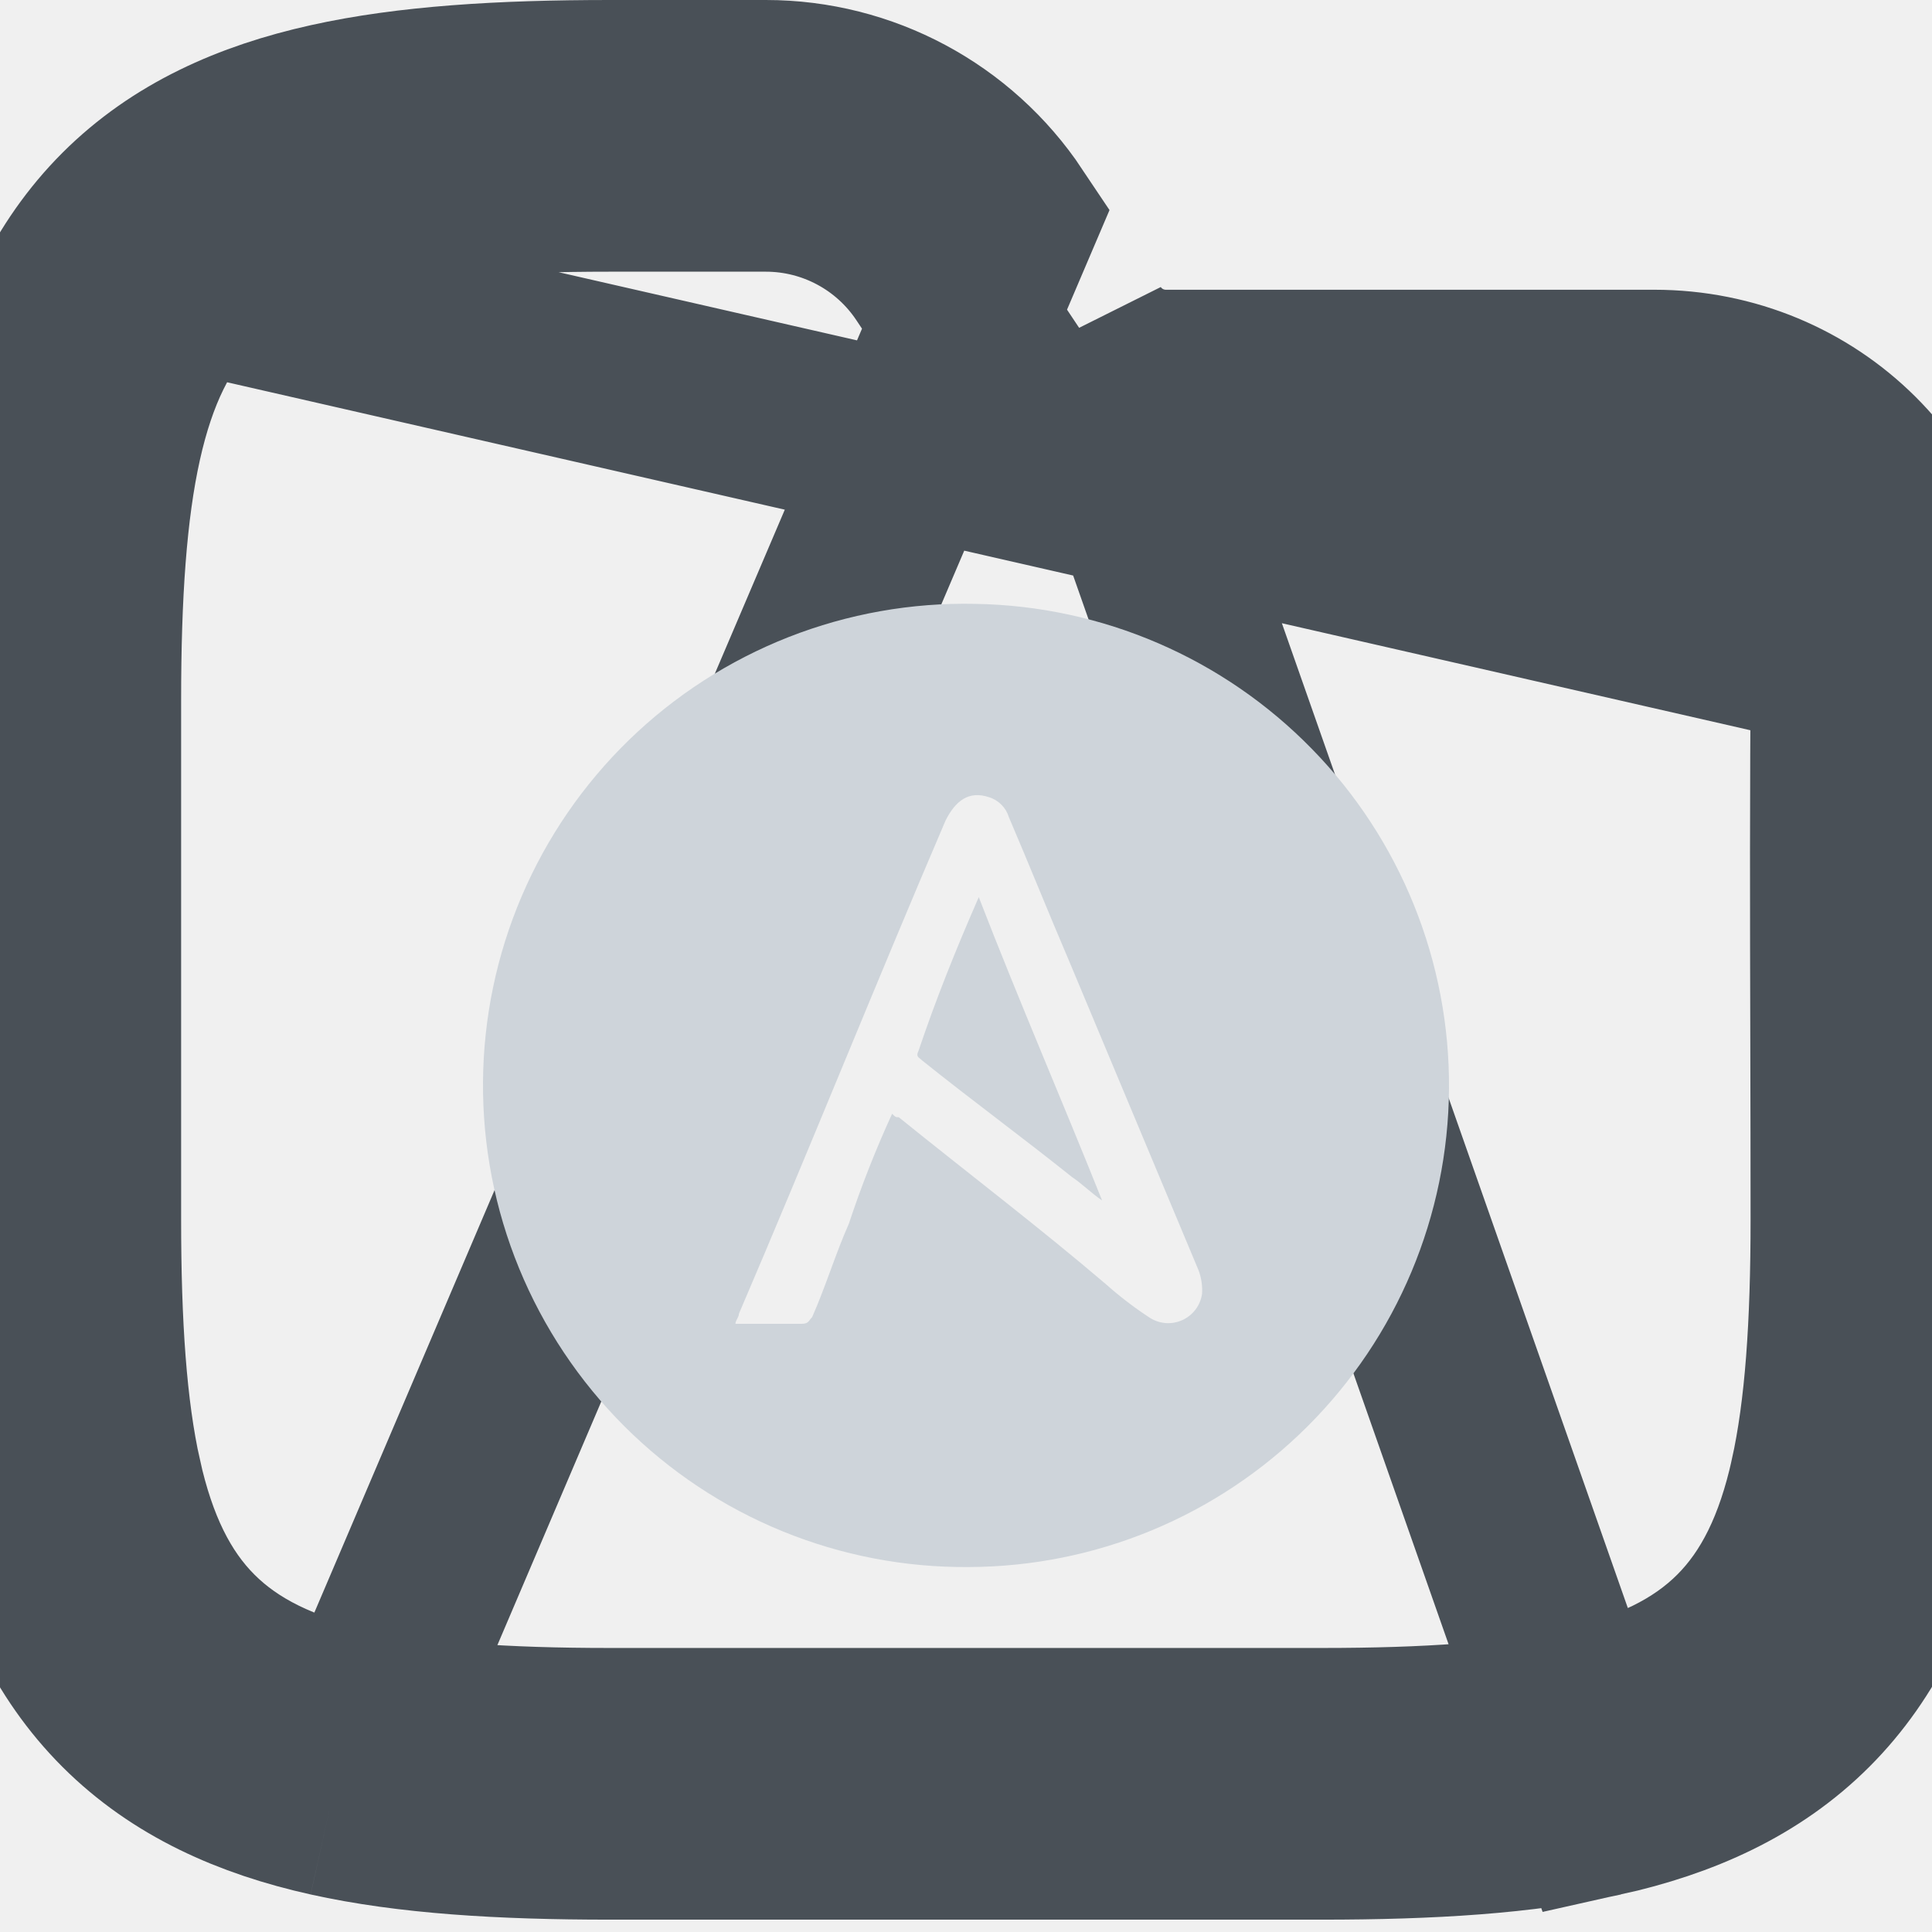
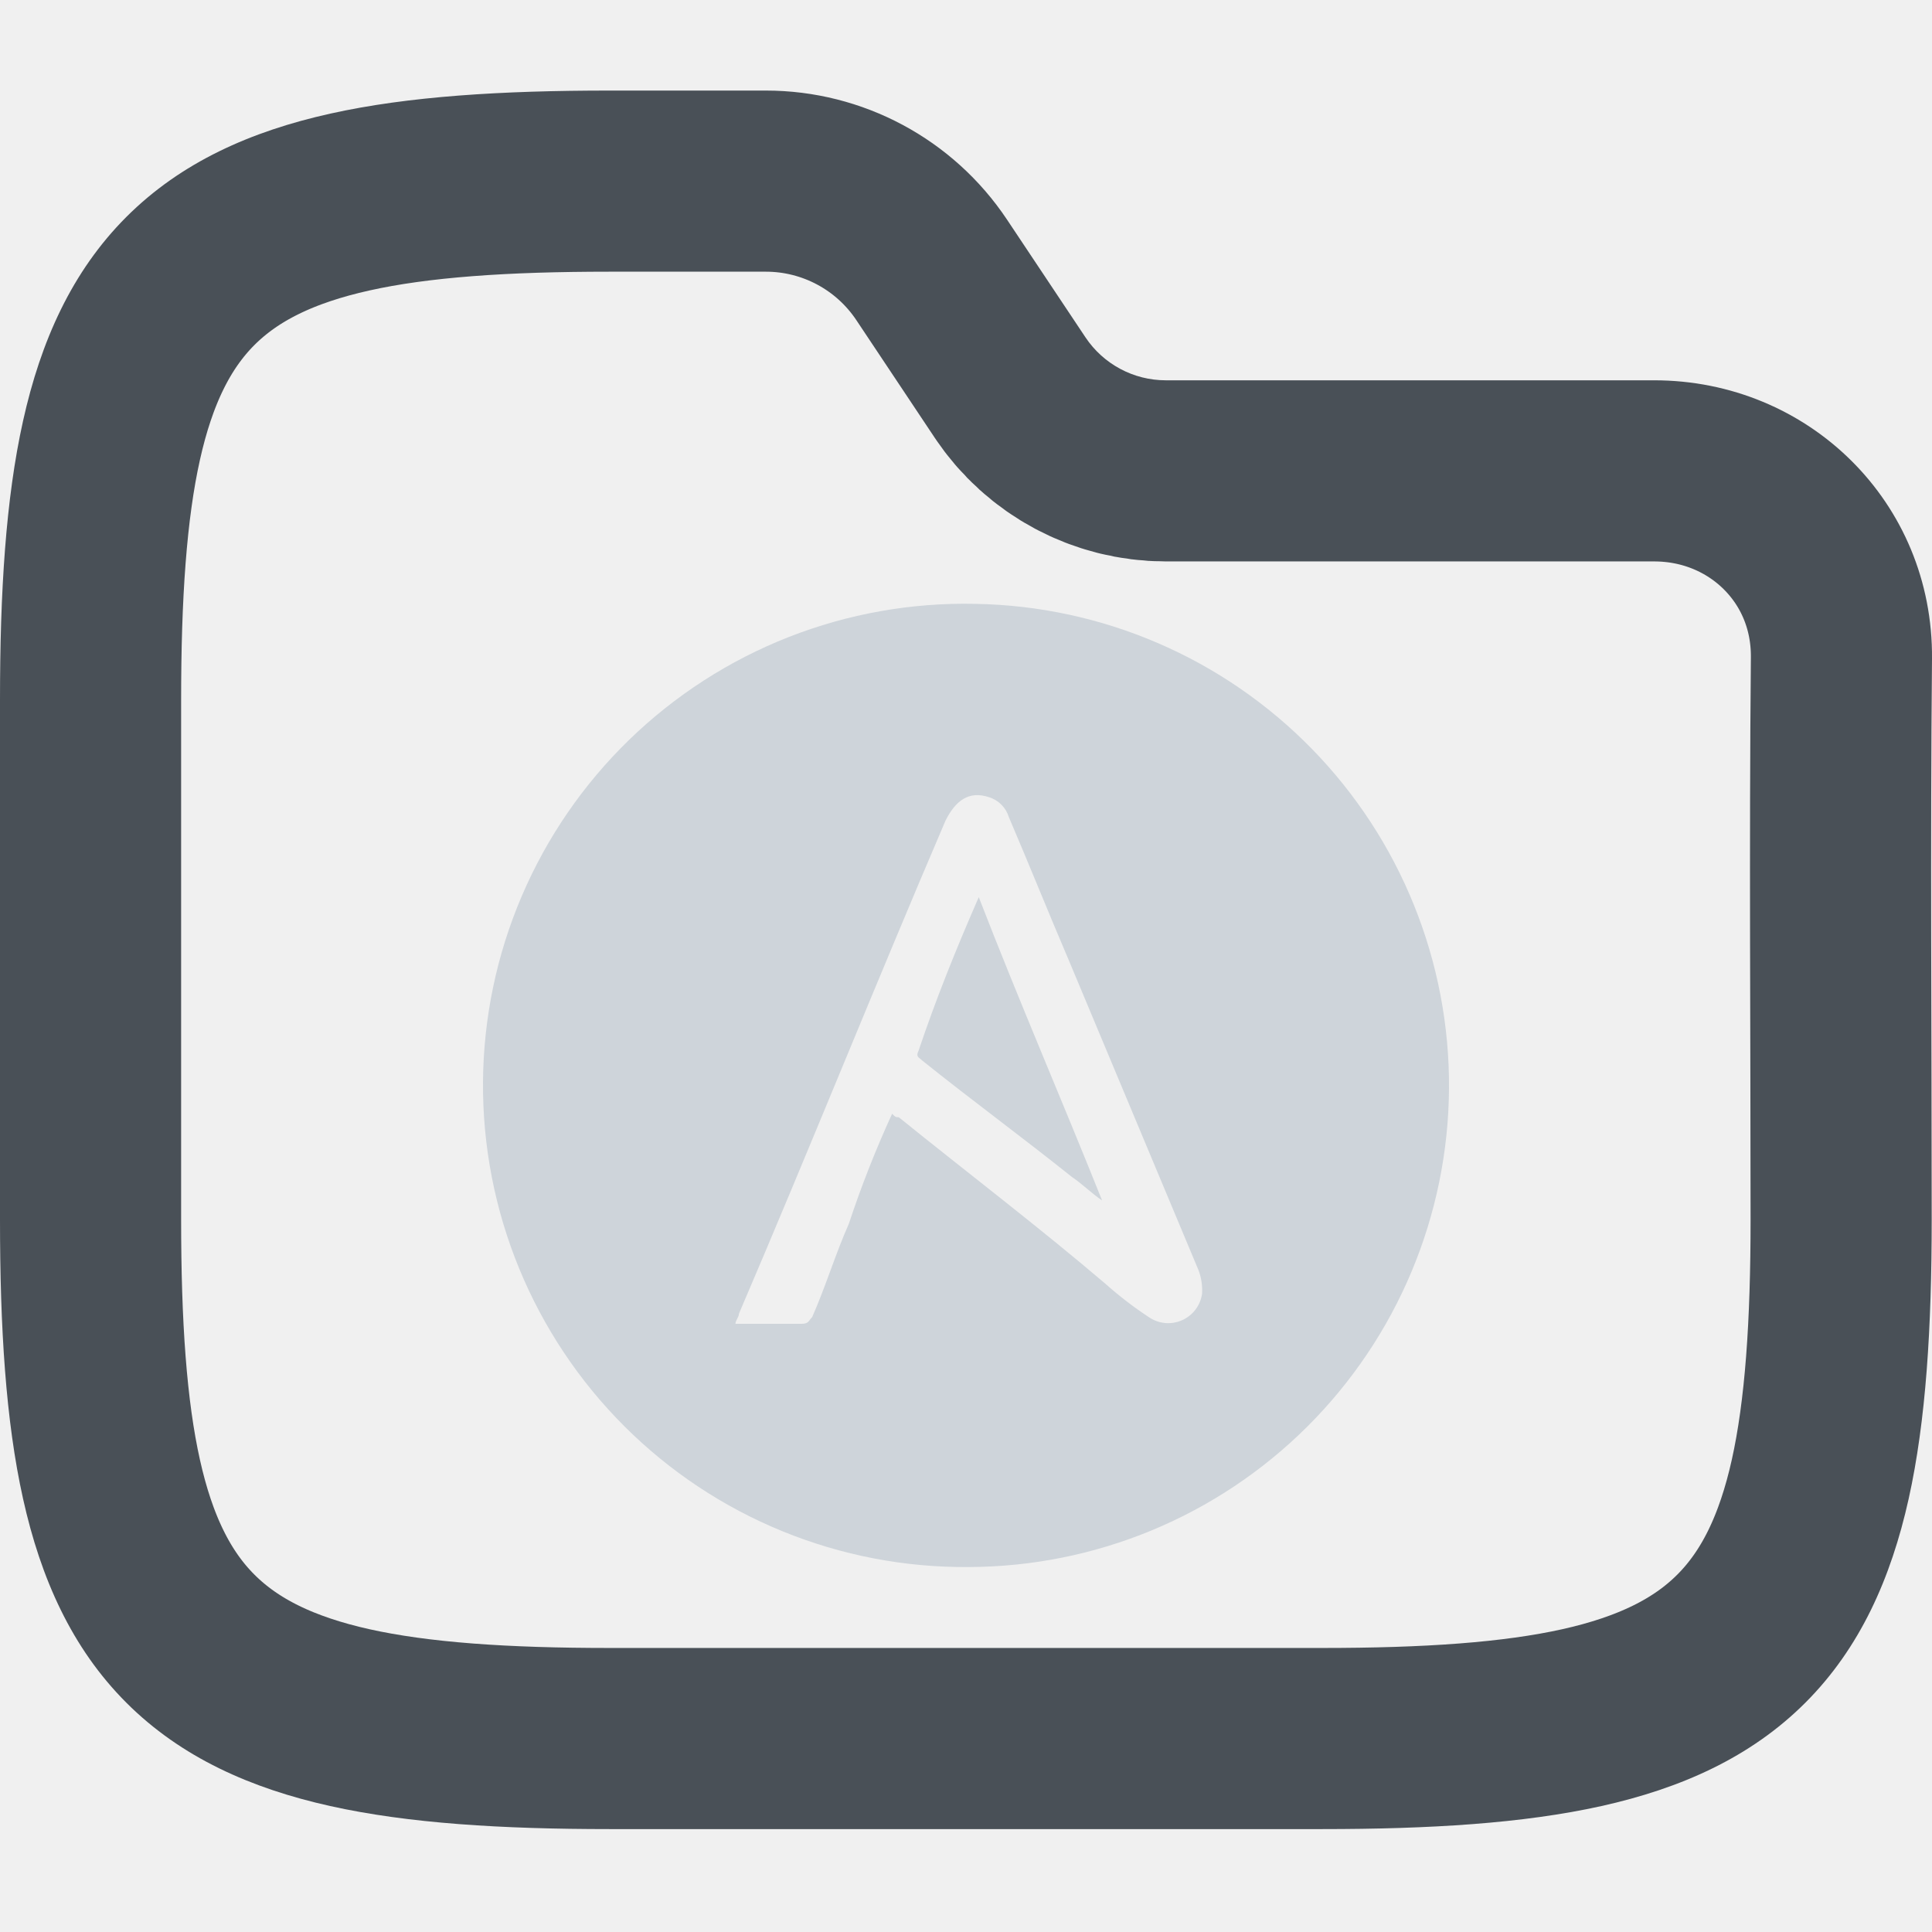
<svg xmlns="http://www.w3.org/2000/svg" width="64" height="64" viewBox="0 0 64 64" fill="none">
  <g clip-path="url(#clip0_715_3405)">
-     <path d="M53.049 59.828C55.679 59.243 57.992 58.217 59.804 56.405C61.616 54.593 62.642 52.28 63.227 49.65C63.803 47.057 63.99 43.968 63.99 40.396C63.99 38.456 63.986 36.516 63.981 34.575C63.97 30.327 63.96 26.078 64 21.83C64.048 16.634 59.906 12.598 54.794 12.598H38.619C37.55 12.598 36.551 12.064 35.957 11.174L53.049 59.828ZM53.049 59.828C50.456 60.404 47.367 60.591 43.795 60.591H20.195C16.623 60.591 13.534 60.404 10.941 59.828M53.049 59.828H10.941M61 21.802C61.032 18.317 58.282 15.598 54.794 15.598H38.619C36.546 15.598 34.611 14.562 33.461 12.838L33.461 12.838L30.861 8.938C30.861 8.938 30.861 8.938 30.861 8.938C29.637 7.103 27.577 6 25.371 6H20.195C16.692 6 13.863 6.187 11.592 6.692M61 21.802L6.308 9.308M61 21.802C60.96 26.068 60.97 30.347 60.981 34.605C60.986 36.54 60.99 38.472 60.99 40.396C60.99 43.899 60.803 46.728 60.298 48.999L60.298 49C59.793 51.273 58.967 52.999 57.682 54.283C56.398 55.568 54.672 56.394 52.399 56.899L52.398 56.899C50.127 57.404 47.298 57.591 43.795 57.591H20.195C16.692 57.591 13.863 57.404 11.592 56.899L11.592 56.899C9.318 56.394 7.592 55.568 6.308 54.283C5.023 52.999 4.198 51.273 3.692 48.999L0.767 49.65L3.692 48.999C3.187 46.728 3 43.899 3 40.396V23.195C3 19.692 3.187 16.863 3.692 14.592C4.198 12.318 5.023 10.592 6.308 9.308M61 21.802L6.308 9.308M11.592 6.692L10.941 3.764M11.592 6.692L10.941 3.764M11.592 6.692C9.318 7.198 7.592 8.023 6.308 9.308C6.308 9.308 6.308 9.308 6.308 9.308M10.941 3.764C8.311 4.348 5.999 5.374 4.186 7.186C2.374 8.999 1.348 11.311 0.764 13.941C0.187 16.535 0 19.623 0 23.195V40.396C0 43.968 0.187 47.057 0.764 49.65C1.348 52.28 2.374 54.593 4.186 56.405C5.999 58.217 8.311 59.243 10.941 59.828M10.941 3.764C13.534 3.187 16.623 3 20.195 3H25.371C28.58 3 31.577 4.604 33.358 7.274L10.941 59.828" stroke="#495057" stroke-width="6" />
+     <mask id="path-1-inside-1_715_3405" fill="white">
+       <path fill-rule="evenodd" clip-rule="evenodd" d="M10.941 3.764C13.534 3.187 16.623 3 20.195 3H25.371C28.58 3 31.577 4.604 33.358 7.274L35.957 11.174C36.551 12.064 37.55 12.598 38.619 12.598H54.794C59.906 12.598 64.048 16.634 64 21.83C63.941 28.018 63.99 34.208 63.99 40.396C63.99 43.968 63.803 47.057 63.227 49.65C62.642 52.28 61.616 54.593 59.804 56.405C57.992 58.217 55.679 59.243 53.049 59.828C50.456 60.404 47.367 60.591 43.795 60.591H20.195C16.623 60.591 13.534 60.404 10.941 59.828C8.311 59.243 5.999 58.217 4.186 56.405C2.374 54.593 1.348 52.28 0.764 49.65C0.187 47.057 0 43.968 0 40.396V23.195C0 19.623 0.187 16.535 0.764 13.941C1.348 11.311 2.374 8.999 4.186 7.186C5.999 5.374 8.311 4.348 10.941 3.764Z" />
+     </mask>
+     <path fill-rule="evenodd" clip-rule="evenodd" d="M10.941 3.764C13.534 3.187 16.623 3 20.195 3H25.371C28.58 3 31.577 4.604 33.358 7.274L35.957 11.174C36.551 12.064 37.55 12.598 38.619 12.598H54.794C59.906 12.598 64.048 16.634 64 21.83C63.941 28.018 63.99 34.208 63.99 40.396C63.99 43.968 63.803 47.057 63.227 49.65C62.642 52.28 61.616 54.593 59.804 56.405C57.992 58.217 55.679 59.243 53.049 59.828C50.456 60.404 47.367 60.591 43.795 60.591H20.195C16.623 60.591 13.534 60.404 10.941 59.828C8.311 59.243 5.999 58.217 4.186 56.405C2.374 54.593 1.348 52.28 0.764 49.65C0.187 47.057 0 43.968 0 40.396V23.195C0 19.623 0.187 16.535 0.764 13.941C1.348 11.311 2.374 8.999 4.186 7.186C5.999 5.374 8.311 4.348 10.941 3.764Z" stroke="#495057" stroke-width="12" mask="url(#path-1-inside-1_715_3405)" />
    <path d="M32.092 51.91C29.976 51.928 27.877 51.525 25.918 50.724C23.96 49.924 22.18 48.742 20.682 47.246C19.185 45.751 18 43.973 17.196 42.016C16.392 40.059 15.986 37.961 16 35.845C16.015 33.729 16.45 31.637 17.281 29.691C18.112 27.745 19.322 25.983 20.84 24.509C22.358 23.035 24.154 21.878 26.123 21.104C28.093 20.331 30.197 19.957 32.312 20.004C36.516 20.074 40.522 21.801 43.459 24.809C46.397 27.816 48.029 31.862 48 36.066C47.971 40.27 46.283 44.293 43.304 47.26C40.325 50.227 36.296 51.898 32.092 51.91ZM29.552 36.895C29.666 37.009 29.666 37.009 29.772 37.009C32.092 38.882 34.41 40.645 36.618 42.526C37.069 42.928 37.548 43.297 38.053 43.629C38.212 43.739 38.396 43.807 38.589 43.826C38.781 43.845 38.975 43.814 39.152 43.736C39.33 43.659 39.484 43.537 39.601 43.383C39.718 43.229 39.793 43.048 39.82 42.856C39.836 42.593 39.797 42.33 39.705 42.083L35.408 31.816C34.746 30.27 34.082 28.614 33.42 27.069C33.373 26.913 33.288 26.771 33.172 26.655C33.056 26.54 32.914 26.454 32.758 26.407C32.096 26.186 31.655 26.521 31.323 27.18C29.005 32.59 26.797 38.11 24.477 43.521C24.477 43.635 24.363 43.741 24.363 43.852H26.571C26.792 43.852 26.792 43.738 26.903 43.632C27.345 42.638 27.676 41.534 28.117 40.544C28.528 39.302 29.007 38.084 29.552 36.895Z" fill="#CED4DA" />
    <path d="M32.423 29.719C33.748 33.142 35.184 36.453 36.508 39.766C36.176 39.545 35.846 39.214 35.514 38.993C33.858 37.668 32.198 36.453 30.547 35.129C30.432 35.015 30.326 35.015 30.432 34.797C30.988 33.142 31.65 31.485 32.423 29.719Z" fill="#CED4DA" />
  </g>
  <defs>
    <clipPath id="clip0_715_3405">
      <rect width="64" height="64" fill="white" />
    </clipPath>
  </defs>
</svg>
